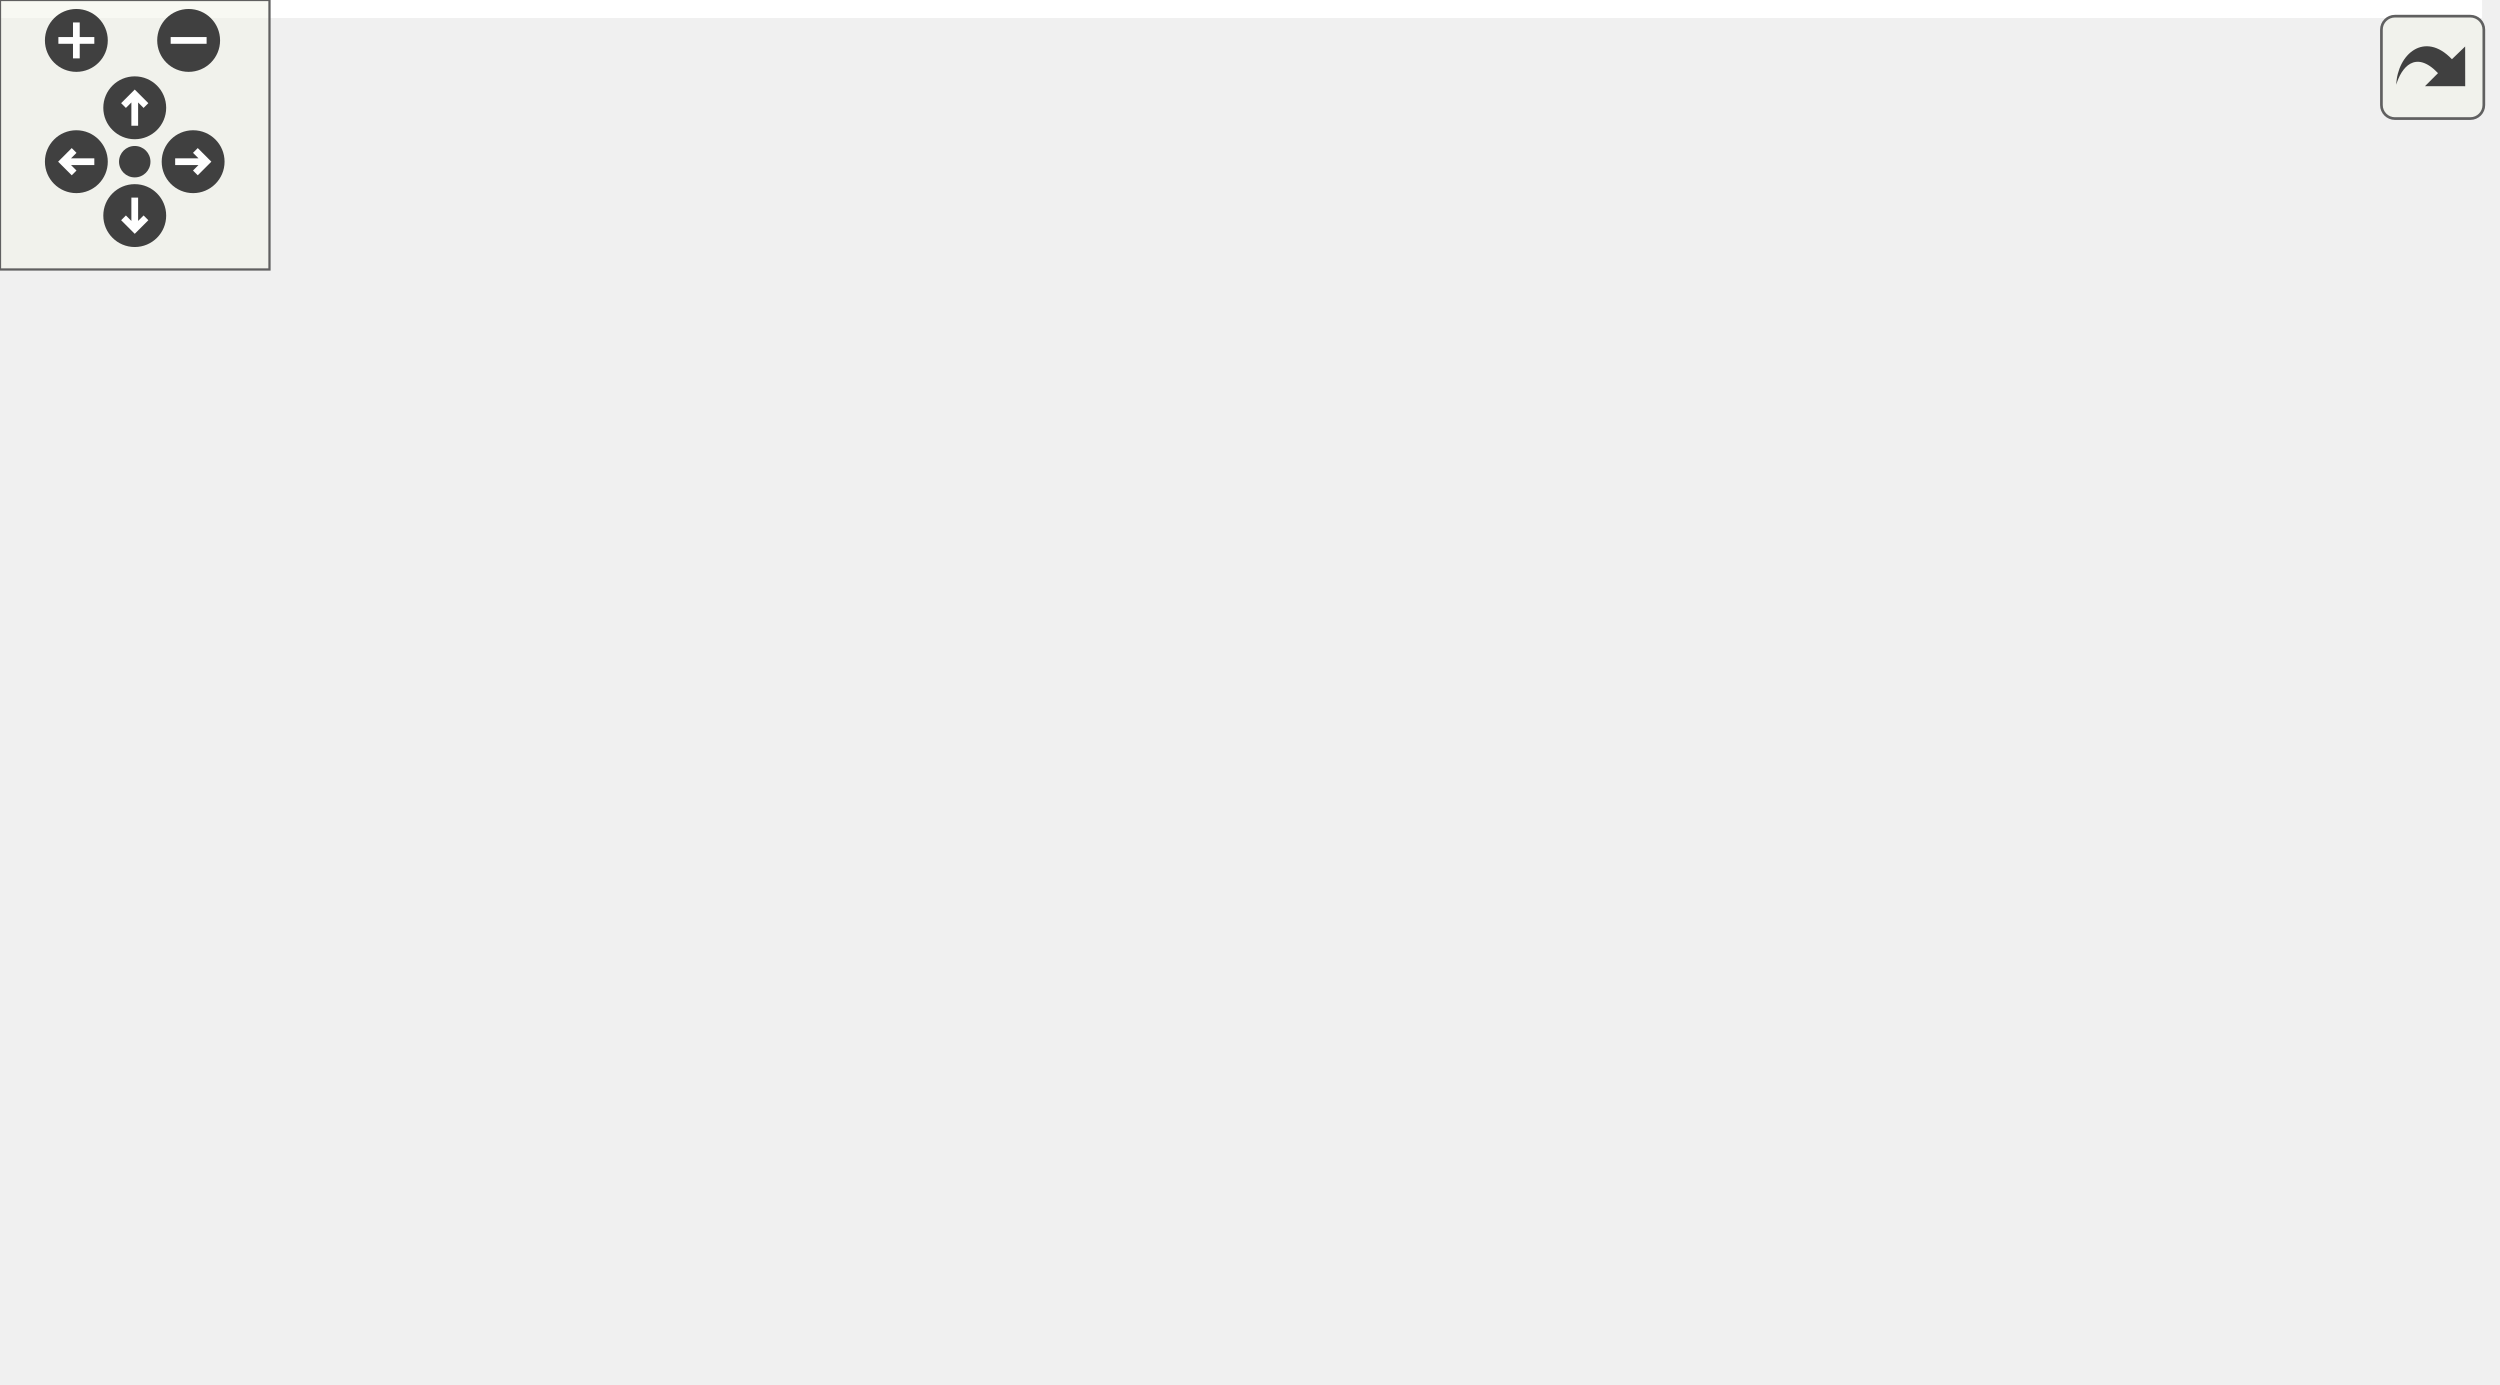
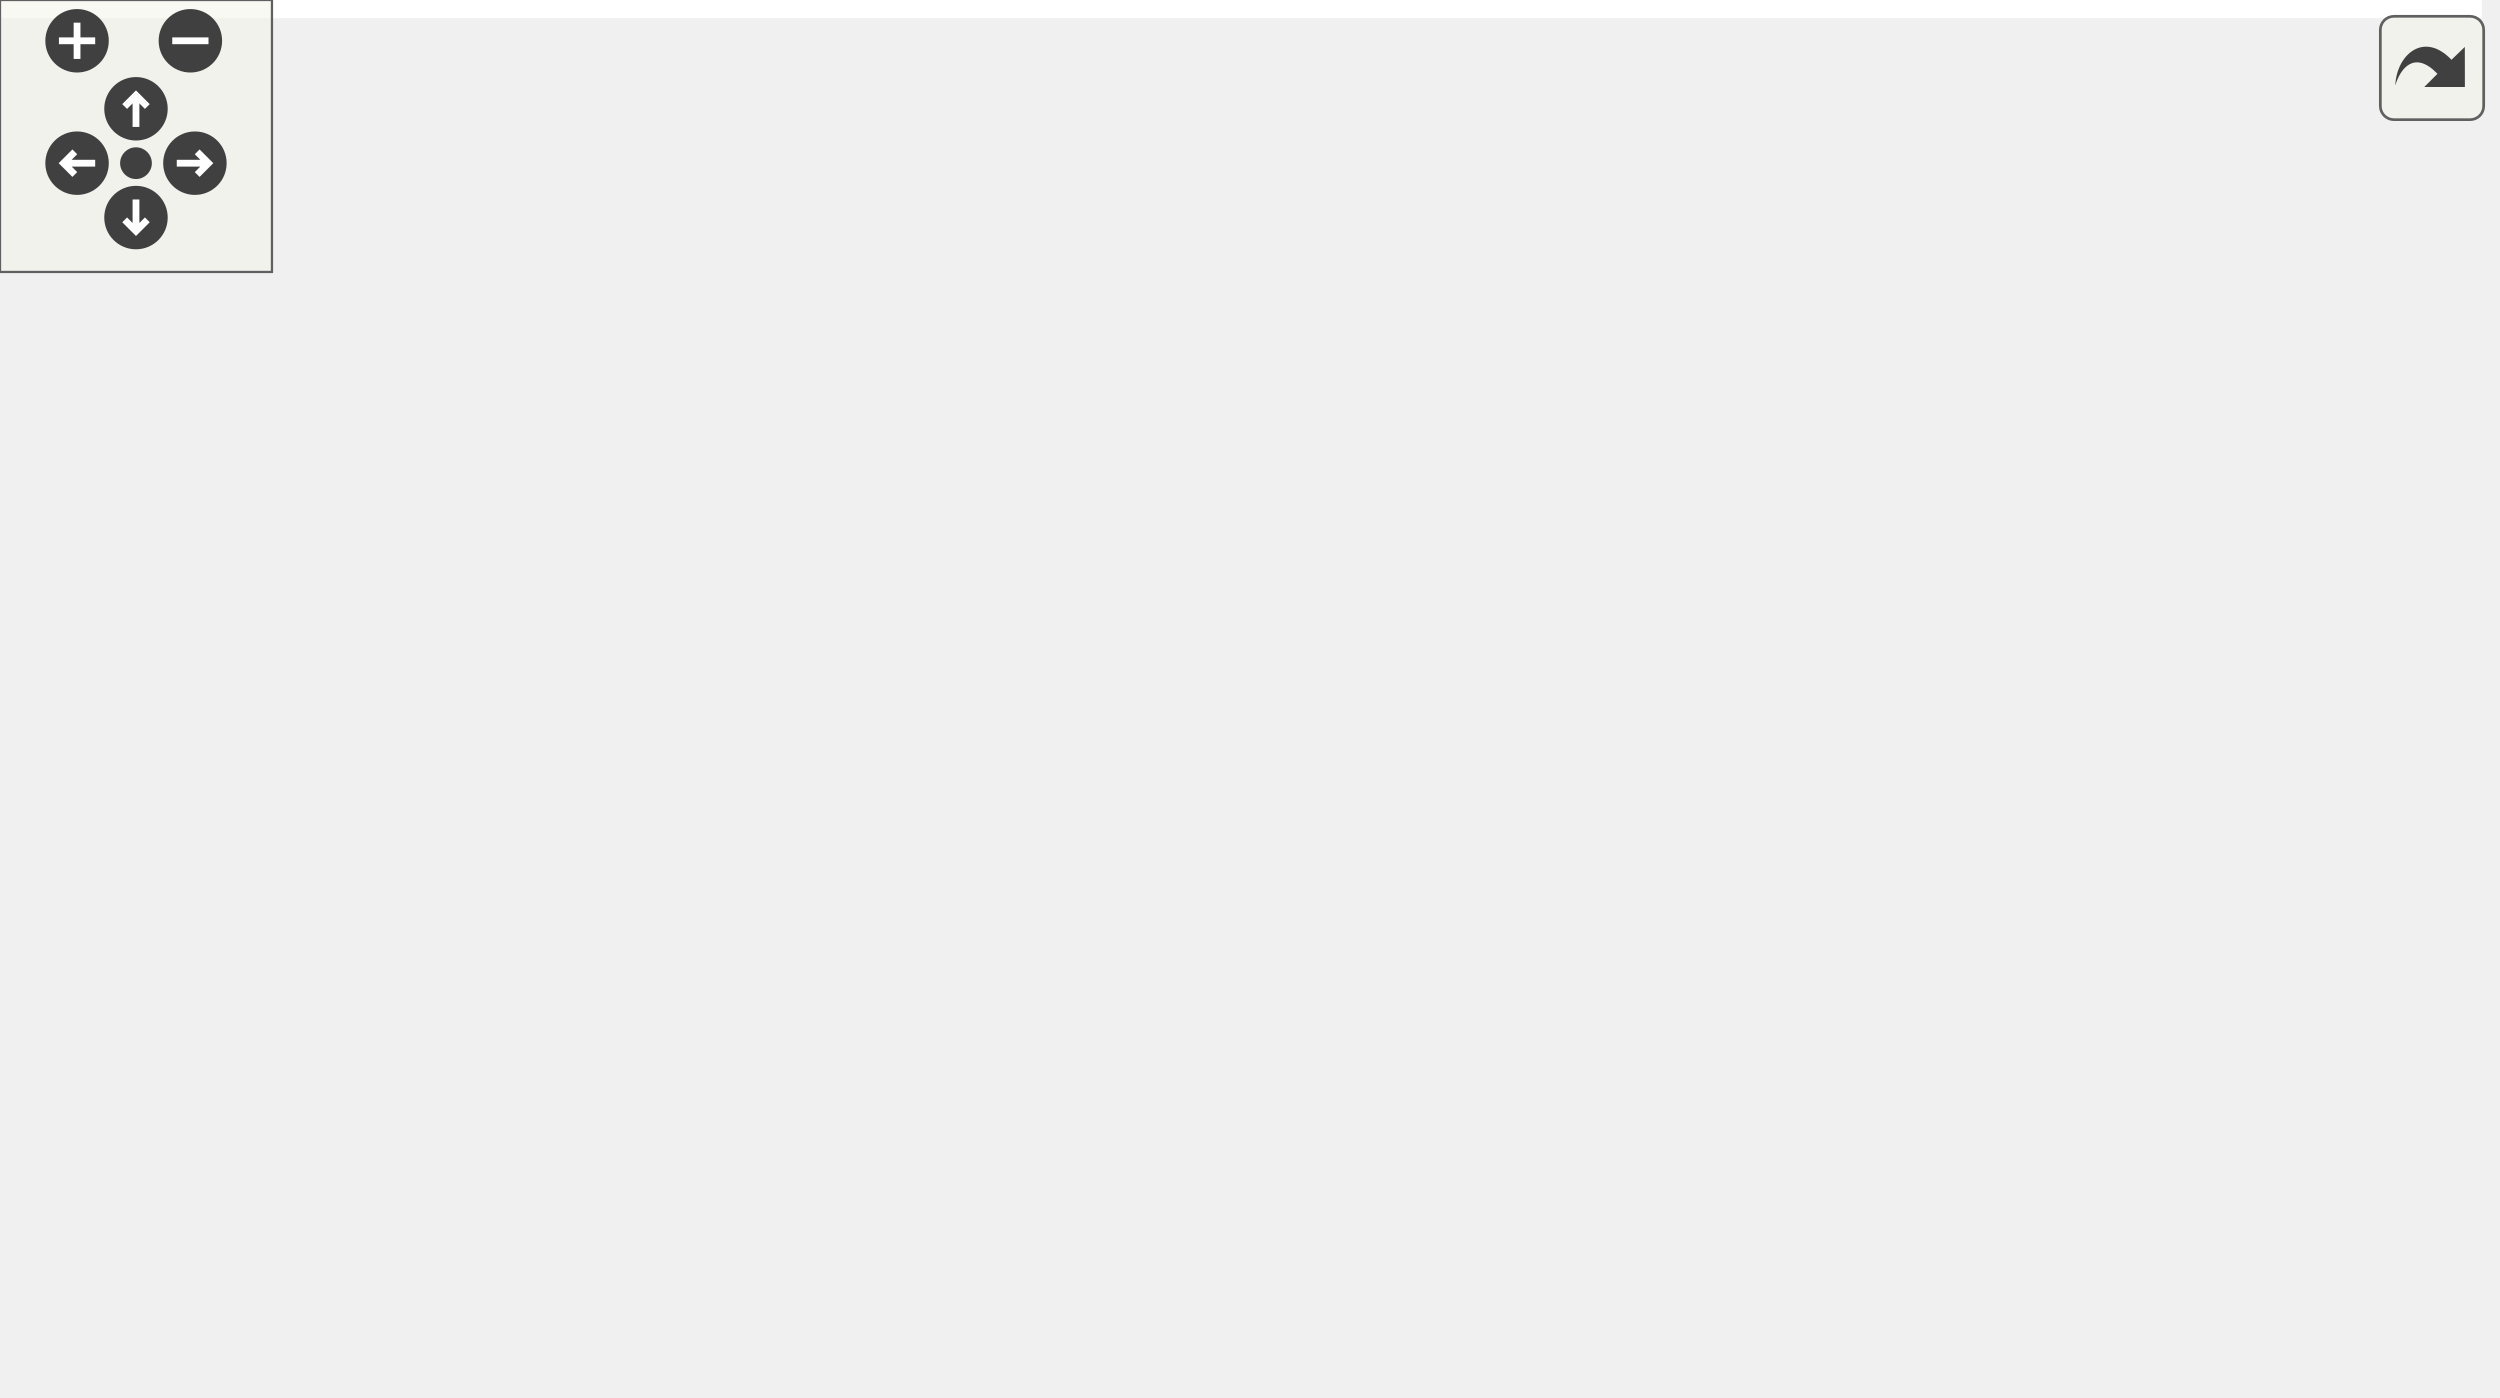
<svg xmlns="http://www.w3.org/2000/svg" xmlns:xlink="http://www.w3.org/1999/xlink" id="main" version="1.1" xml:space="preserve">
  <style type="text/css">
.edge:hover path { stroke: red; }
.edge:hover polygon { stroke: red; fill: red; }
</style>
  <defs>
    <circle id="rim" cx="0" cy="0" r="7" />
    <circle id="rim2" cx="0" cy="0" r="3.5" />
    <g id="zoomPlus">
      <use xlink:href="#rim" fill="#404040">
        <set attributeName="fill" to="#808080" begin="zoomplus.mouseover" end="zoomplus.mouseout" />
      </use>
      <path d="M-4,0h8M0,-4v8" fill="none" stroke="white" stroke-width="1.5" pointer-events="none" />
    </g>
    <g id="zoomMin">
      <use xlink:href="#rim" fill="#404040">
        <set attributeName="fill" to="#808080" begin="zoomminus.mouseover" end="zoomminus.mouseout" />
      </use>
      <path d="M-4,0h8" fill="none" stroke="white" stroke-width="1.5" pointer-events="none" />
    </g>
    <g id="dirArrow">
      <path fill="none" stroke="white" stroke-width="1.5" d="M0,-3.0v7 M-2.5,-0.5L0,-3.0L2.5,-0.5" />
    </g>
    <g id="resetDef">
      <use xlink:href="#rim2" fill="#404040">
        <set attributeName="fill" to="#808080" begin="reset.mouseover" end="reset.mouseout" />
      </use>
    </g>
  </defs>
  <svg id="graph" class="graph">
    <g id="viewport">
-       <polygon fill="white" stroke="none" points="-4,4 -4,-248 552.621,-248 552.621,4 -4,4" />
+       <polygon fill="white" stroke="none" points="-4,4 -4,-248 547.543,-248 547.543,4 -4,4" />
      <g id="node1" class="node">
        <polygon fill="#bfbfbf" stroke="black" points="106.5,-224.5 106.5,-243.5 225.5,-243.5 225.5,-224.5 106.5,-224.5" />
        <text text-anchor="middle" x="166" y="-231.5" font-family="Helvetica,sans-Serif" font-size="10.00">GraphicsRectangle.hpp</text>
      </g>
      <g id="node2" class="node">
        <polygon fill="white" stroke="#bfbfbf" points="101,-168.5 101,-187.5 145,-187.5 145,-168.5 101,-168.5" />
        <text text-anchor="middle" x="123" y="-175.5" font-family="Helvetica,sans-Serif" font-size="10.00">cmath</text>
      </g>
      <g id="edge1" class="edge">
        <path fill="none" stroke="midnightblue" d="M158.899,-224.083C152.763,-216.377 143.73,-205.033 136.261,-195.653" />
        <polygon fill="midnightblue" stroke="midnightblue" points="138.936,-193.394 129.968,-187.751 133.46,-197.754 138.936,-193.394" />
      </g>
      <g id="node3" class="node">
        <g id="a_node3">
          <a xlink:href="_graphics_item_8hpp.html" target="_top" xlink:title="Classe GraphicsItem. ">
            <polygon fill="white" stroke="black" points="163,-168.5 163,-187.5 257,-187.5 257,-168.5 163,-168.5" />
            <text text-anchor="middle" x="210" y="-175.5" font-family="Helvetica,sans-Serif" font-size="10.00">GraphicsItem.hpp</text>
          </a>
        </g>
      </g>
      <g id="edge2" class="edge">
        <path fill="none" stroke="midnightblue" d="M173.266,-224.083C179.545,-216.377 188.788,-205.033 196.431,-195.653" />
        <polygon fill="midnightblue" stroke="midnightblue" points="199.266,-197.714 202.869,-187.751 193.839,-193.293 199.266,-197.714" />
      </g>
      <g id="node4" class="node">
        <polygon fill="white" stroke="#bfbfbf" points="0,-112.5 0,-131.5 44,-131.5 44,-112.5 0,-112.5" />
        <text text-anchor="middle" x="22" y="-119.5" font-family="Helvetica,sans-Serif" font-size="10.00">vector</text>
      </g>
      <g id="edge3" class="edge">
        <path fill="none" stroke="midnightblue" d="M180.185,-168.487C150.511,-160.007 103.414,-146.529 53.661,-132.184" />
        <polygon fill="midnightblue" stroke="midnightblue" points="54.591,-128.81 44.013,-129.401 52.651,-135.535 54.591,-128.81" />
      </g>
      <g id="node5" class="node">
        <polygon fill="white" stroke="#bfbfbf" points="62,-112.5 62,-131.5 92,-131.5 92,-112.5 62,-112.5" />
        <text text-anchor="middle" x="77" y="-119.5" font-family="Helvetica,sans-Serif" font-size="10.00">set</text>
      </g>
      <g id="edge4" class="edge">
        <path fill="none" stroke="midnightblue" d="M188.926,-168.444C165.235,-158.825 126.81,-143.224 101.721,-133.037" />
        <polygon fill="midnightblue" stroke="midnightblue" points="102.766,-129.684 92.184,-129.165 100.133,-136.17 102.766,-129.684" />
      </g>
      <g id="node6" class="node">
        <polygon fill="white" stroke="#bfbfbf" points="110,-112.5 110,-131.5 162,-131.5 162,-112.5 110,-112.5" />
        <text text-anchor="middle" x="136" y="-119.5" font-family="Helvetica,sans-Serif" font-size="10.00">memory</text>
      </g>
      <g id="edge5" class="edge">
        <path fill="none" stroke="midnightblue" d="M198.111,-168.324C186.85,-160.107 169.713,-147.602 156.291,-137.807" />
        <polygon fill="midnightblue" stroke="midnightblue" points="158.247,-134.901 148.106,-131.834 154.12,-140.556 158.247,-134.901" />
      </g>
      <g id="node7" class="node">
        <polygon fill="white" stroke="#bfbfbf" points="180.5,-112.5 180.5,-131.5 239.5,-131.5 239.5,-112.5 180.5,-112.5" />
        <text text-anchor="middle" x="210" y="-119.5" font-family="Helvetica,sans-Serif" font-size="10.00">functional</text>
      </g>
      <g id="edge6" class="edge">
        <path fill="none" stroke="midnightblue" d="M210,-168.083C210,-161.006 210,-150.861 210,-141.986" />
        <polygon fill="midnightblue" stroke="midnightblue" points="213.5,-141.751 210,-131.751 206.5,-141.751 213.5,-141.751" />
      </g>
      <g id="node8" class="node">
        <g id="a_node8">
          <a xlink:href="_color_8hpp.html" target="_top" xlink:title="Classe Color. ">
            <polygon fill="white" stroke="black" points="257.5,-112.5 257.5,-131.5 316.5,-131.5 316.5,-112.5 257.5,-112.5" />
            <text text-anchor="middle" x="287" y="-119.5" font-family="Helvetica,sans-Serif" font-size="10.00">Color.hpp</text>
          </a>
        </g>
      </g>
      <g id="edge7" class="edge">
        <path fill="none" stroke="midnightblue" d="M222.371,-168.324C234.158,-160.058 252.132,-147.453 266.136,-137.632" />
        <polygon fill="midnightblue" stroke="midnightblue" points="268.482,-140.262 274.659,-131.655 264.462,-134.531 268.482,-140.262" />
      </g>
      <g id="node12" class="node">
        <g id="a_node12">
          <a xlink:href="_canvas_8hpp.html" target="_top" xlink:title="Canvas.hpp">
            <polygon fill="white" stroke="black" points="334.5,-112.5 334.5,-131.5 403.5,-131.5 403.5,-112.5 334.5,-112.5" />
            <text text-anchor="middle" x="369" y="-119.5" font-family="Helvetica,sans-Serif" font-size="10.00">Canvas.hpp</text>
          </a>
        </g>
      </g>
      <g id="edge11" class="edge">
        <path fill="none" stroke="midnightblue" d="M235.194,-168.444C261.943,-159.359 304.403,-144.939 334.305,-134.783" />
        <polygon fill="midnightblue" stroke="midnightblue" points="335.581,-138.046 343.924,-131.516 333.329,-131.418 335.581,-138.046" />
      </g>
      <g id="node16" class="node">
        <g id="a_node16">
          <a xlink:href="_event_8hpp.html" target="_top" xlink:title="Classe Event. ">
            <polygon fill="white" stroke="black" points="421.5,-112.5 421.5,-131.5 482.5,-131.5 482.5,-112.5 421.5,-112.5" />
            <text text-anchor="middle" x="452" y="-119.5" font-family="Helvetica,sans-Serif" font-size="10.00">Event.hpp</text>
          </a>
        </g>
      </g>
      <g id="edge17" class="edge">
        <path fill="none" stroke="midnightblue" d="M248.354,-168.481C286.927,-159.908 348.384,-146.233 411.317,-132.149" />
        <polygon fill="midnightblue" stroke="midnightblue" points="412.433,-135.486 421.427,-129.886 410.904,-128.655 412.433,-135.486" />
      </g>
      <g id="node9" class="node">
-         <polygon fill="white" stroke="#bfbfbf" points="146,-56.5 146,-75.5 192,-75.5 192,-56.5 146,-56.5" />
-         <text text-anchor="middle" x="169" y="-63.5" font-family="Helvetica,sans-Serif" font-size="10.00">cstdint</text>
+         <polygon fill="white" stroke="#bfbfbf" points="150,-56.5 150,-75.5 196,-75.5 196,-56.5 150,-56.5" />
+         <text text-anchor="middle" x="173" y="-63.5" font-family="Helvetica,sans-Serif" font-size="10.00">cstdint</text>
      </g>
      <g id="edge8" class="edge">
-         <path fill="none" stroke="midnightblue" d="M268.303,-112.444C249.056,-103.636 218.848,-89.812 196.8,-79.722" />
-         <polygon fill="midnightblue" stroke="midnightblue" points="198.16,-76.495 187.61,-75.516 195.247,-82.86 198.16,-76.495" />
+         <path fill="none" stroke="midnightblue" d="M268.936,-112.444C250.425,-103.675 221.419,-89.936 200.145,-79.858" />
+         <polygon fill="midnightblue" stroke="midnightblue" points="201.515,-76.634 190.979,-75.516 198.518,-82.96 201.515,-76.634" />
      </g>
      <g id="node10" class="node">
-         <polygon fill="white" stroke="#bfbfbf" points="210.5,-56.5 210.5,-75.5 251.5,-75.5 251.5,-56.5 210.5,-56.5" />
-         <text text-anchor="middle" x="231" y="-63.5" font-family="Helvetica,sans-Serif" font-size="10.00">string</text>
+         <polygon fill="white" stroke="#bfbfbf" points="214.5,-56.5 214.5,-75.5 255.5,-75.5 255.5,-56.5 214.5,-56.5" />
+         <text text-anchor="middle" x="235" y="-63.5" font-family="Helvetica,sans-Serif" font-size="10.00">string</text>
      </g>
      <g id="edge9" class="edge">
-         <path fill="none" stroke="midnightblue" d="M278.003,-112.324C269.806,-104.42 257.494,-92.548 247.528,-82.938" />
-         <polygon fill="midnightblue" stroke="midnightblue" points="249.789,-80.256 240.161,-75.834 244.93,-85.295 249.789,-80.256" />
+         <path fill="none" stroke="midnightblue" d="M278.413,-112.083C270.841,-104.22 259.622,-92.569 250.486,-83.081" />
+         <polygon fill="midnightblue" stroke="midnightblue" points="252.885,-80.527 243.427,-75.751 247.842,-85.382 252.885,-80.527" />
      </g>
      <g id="node11" class="node">
-         <polygon fill="white" stroke="#bfbfbf" points="269.5,-56.5 269.5,-75.5 386.5,-75.5 386.5,-56.5 269.5,-56.5" />
-         <text text-anchor="middle" x="328" y="-63.5" font-family="Helvetica,sans-Serif" font-size="10.00">../ez-lib/ez-draw++.hpp</text>
+         <polygon fill="white" stroke="#bfbfbf" points="274,-56.5 274,-75.5 382,-75.5 382,-56.5 274,-56.5" />
+         <text text-anchor="middle" x="328" y="-63.5" font-family="Helvetica,sans-Serif" font-size="10.00">ez-lib/ez-draw++.hpp</text>
      </g>
      <g id="edge10" class="edge">
        <path fill="none" stroke="midnightblue" d="M293.77,-112.083C299.562,-104.455 308.058,-93.264 315.138,-83.941" />
        <polygon fill="midnightblue" stroke="midnightblue" points="318.096,-85.832 321.356,-75.751 312.521,-81.599 318.096,-85.832" />
      </g>
      <g id="edge12" class="edge">
        <path fill="none" stroke="midnightblue" d="M362.23,-112.083C356.438,-104.455 347.942,-93.264 340.862,-83.941" />
        <polygon fill="midnightblue" stroke="midnightblue" points="343.479,-81.599 334.644,-75.751 337.904,-85.832 343.479,-81.599" />
      </g>
      <g id="node13" class="node">
        <g id="a_node13">
          <a xlink:href="_point_8hpp.html" target="_top" xlink:title="Classe point. ">
-             <polygon fill="white" stroke="black" points="405,-56.5 405,-75.5 463,-75.5 463,-56.5 405,-56.5" />
-             <text text-anchor="middle" x="434" y="-63.5" font-family="Helvetica,sans-Serif" font-size="10.00">Point.hpp</text>
+             <polygon fill="white" stroke="black" points="400,-56.5 400,-75.5 458,-75.5 458,-56.5 400,-56.5" />
+             <text text-anchor="middle" x="429" y="-63.5" font-family="Helvetica,sans-Serif" font-size="10.00">Point.hpp</text>
          </a>
        </g>
      </g>
      <g id="edge13" class="edge">
-         <path fill="none" stroke="midnightblue" d="M379.443,-112.324C389.146,-104.263 403.815,-92.076 415.5,-82.37" />
-         <polygon fill="midnightblue" stroke="midnightblue" points="417.911,-84.916 423.367,-75.834 413.438,-79.532 417.911,-84.916" />
+         <path fill="none" stroke="midnightblue" d="M378.64,-112.324C387.51,-104.341 400.875,-92.313 411.608,-82.653" />
+         <polygon fill="midnightblue" stroke="midnightblue" points="414.093,-85.125 419.185,-75.834 409.41,-79.922 414.093,-85.125" />
      </g>
      <g id="node15" class="node">
        <g id="a_node15">
          <a xlink:href="_font_8hpp.html" target="_top" xlink:title="Font.hpp">
-             <polygon fill="white" stroke="black" points="481.5,-56.5 481.5,-75.5 536.5,-75.5 536.5,-56.5 481.5,-56.5" />
-             <text text-anchor="middle" x="509" y="-63.5" font-family="Helvetica,sans-Serif" font-size="10.00">Font.hpp</text>
+             <polygon fill="white" stroke="black" points="476.5,-56.5 476.5,-75.5 531.5,-75.5 531.5,-56.5 476.5,-56.5" />
+             <text text-anchor="middle" x="504" y="-63.5" font-family="Helvetica,sans-Serif" font-size="10.00">Font.hpp</text>
          </a>
        </g>
      </g>
      <g id="edge15" class="edge">
-         <path fill="none" stroke="midnightblue" d="M391.183,-112.444C414.428,-103.478 451.149,-89.314 477.415,-79.183" />
-         <polygon fill="midnightblue" stroke="midnightblue" points="478.85,-82.381 486.92,-75.516 476.331,-75.85 478.85,-82.381" />
+         <path fill="none" stroke="midnightblue" d="M390.391,-112.444C412.707,-103.517 447.903,-89.439 473.208,-79.317" />
+         <polygon fill="midnightblue" stroke="midnightblue" points="474.724,-82.48 482.709,-75.516 472.124,-75.981 474.724,-82.48" />
      </g>
      <g id="node14" class="node">
-         <polygon fill="white" stroke="#bfbfbf" points="482,-0.5 482,-19.5 536,-19.5 536,-0.5 482,-0.5" />
-         <text text-anchor="middle" x="509" y="-7.5" font-family="Helvetica,sans-Serif" font-size="10.00">iostream</text>
+         <polygon fill="white" stroke="#bfbfbf" points="477,-0.5 477,-19.5 531,-19.5 531,-0.5 477,-0.5" />
+         <text text-anchor="middle" x="504" y="-7.5" font-family="Helvetica,sans-Serif" font-size="10.00">iostream</text>
      </g>
      <g id="edge14" class="edge">
-         <path fill="none" stroke="midnightblue" d="M446.05,-56.324C457.463,-48.107 474.831,-35.602 488.435,-25.807" />
-         <polygon fill="midnightblue" stroke="midnightblue" points="490.66,-28.517 496.731,-19.834 486.57,-22.837 490.66,-28.517" />
+         <path fill="none" stroke="midnightblue" d="M441.05,-56.324C452.463,-48.107 469.831,-35.602 483.435,-25.807" />
+         <polygon fill="midnightblue" stroke="midnightblue" points="485.66,-28.517 491.731,-19.834 481.57,-22.837 485.66,-28.517" />
      </g>
      <g id="edge16" class="edge">
-         <path fill="none" stroke="midnightblue" d="M509,-56.083C509,-49.006 509,-38.861 509,-29.986" />
-         <polygon fill="midnightblue" stroke="midnightblue" points="512.5,-29.751 509,-19.751 505.5,-29.751 512.5,-29.751" />
+         <path fill="none" stroke="midnightblue" d="M504,-56.083C504,-49.006 504,-38.861 504,-29.986" />
+         <polygon fill="midnightblue" stroke="midnightblue" points="507.5,-29.751 504,-19.751 500.5,-29.751 507.5,-29.751" />
      </g>
      <g id="edge19" class="edge">
        <path fill="none" stroke="midnightblue" d="M432.352,-112.444C412.035,-103.596 380.097,-89.688 356.902,-79.587" />
        <polygon fill="midnightblue" stroke="midnightblue" points="358.122,-76.3 347.556,-75.516 355.327,-82.718 358.122,-76.3" />
      </g>
      <g id="edge18" class="edge">
-         <path fill="none" stroke="midnightblue" d="M482.852,-115.014C504.335,-109.064 531.469,-97.579 545,-76 555.312,-59.555 541.065,-39.986 527.566,-26.647" />
-         <polygon fill="midnightblue" stroke="midnightblue" points="529.623,-23.783 519.896,-19.583 524.881,-28.932 529.623,-23.783" />
+         <path fill="none" stroke="midnightblue" d="M482.542,-114.143C502.678,-107.864 527.552,-96.346 540,-76 550.13,-59.443 535.915,-39.893 522.473,-26.589" />
+         <polygon fill="midnightblue" stroke="midnightblue" points="524.562,-23.755 514.839,-19.548 519.817,-28.9 524.562,-23.755" />
      </g>
    </g>
  </svg>
  <g id="navigator" transform="translate(0 0)" fill="#404254">
    <rect fill="#f2f5e9" fill-opacity="0.5" stroke="#606060" stroke-width=".5" x="0" y="0" width="60" height="60" />
    <use id="zoomplus" xlink:href="#zoomPlus" x="17" y="9" />
    <use id="zoomminus" xlink:href="#zoomMin" x="42" y="9" />
    <use id="reset" xlink:href="#resetDef" x="30" y="36" />
    <g id="arrowUp" xlink:href="#dirArrow" transform="translate(30 24)">
      <use xlink:href="#rim" fill="#404040">
        <set attributeName="fill" to="#808080" begin="arrowUp.mouseover" end="arrowUp.mouseout" />
      </use>
      <path fill="none" stroke="white" stroke-width="1.5" d="M0,-3.0v7 M-2.5,-0.5L0,-3.0L2.5,-0.5" />
    </g>
    <g id="arrowRight" xlink:href="#dirArrow" transform="rotate(90) translate(36 -43)">
      <use xlink:href="#rim" fill="#404040">
        <set attributeName="fill" to="#808080" begin="arrowRight.mouseover" end="arrowRight.mouseout" />
      </use>
      <path fill="none" stroke="white" stroke-width="1.5" d="M0,-3.0v7 M-2.5,-0.5L0,-3.0L2.5,-0.5" />
    </g>
    <g id="arrowDown" xlink:href="#dirArrow" transform="rotate(180) translate(-30 -48)">
      <use xlink:href="#rim" fill="#404040">
        <set attributeName="fill" to="#808080" begin="arrowDown.mouseover" end="arrowDown.mouseout" />
      </use>
      <path fill="none" stroke="white" stroke-width="1.5" d="M0,-3.0v7 M-2.5,-0.5L0,-3.0L2.5,-0.5" />
    </g>
    <g id="arrowLeft" xlink:href="#dirArrow" transform="rotate(270) translate(-36 17)">
      <use xlink:href="#rim" fill="#404040">
        <set attributeName="fill" to="#808080" begin="arrowLeft.mouseover" end="arrowLeft.mouseout" />
      </use>
      <path fill="none" stroke="white" stroke-width="1.5" d="M0,-3.0v7 M-2.5,-0.5L0,-3.0L2.5,-0.5" />
    </g>
  </g>
  <svg viewBox="0 0 15 15" width="100%" height="30px" preserveAspectRatio="xMaxYMin meet">
    <g id="arrow_out" transform="scale(0.3 0.3)">
      <a xlink:href="_graphics_rectangle_8hpp__incl_org.svg" target="_base">
        <rect id="button" ry="5" rx="5" y="6" x="6" height="38" width="38" fill="#f2f5e9" fill-opacity="0.5" stroke="#606060" stroke-width="1.0" />
        <path id="arrow" d="M 11.5,31.437 C 11.94,20.098 22.043,11.323 32.159,21.979 L 37.069,17.246 C 37.069,17.246 37.088,32 37.088,32 L 22.16,31.978 C 22.16,31.978 26.998,27.14 26.998,27.14 C 18.529,18.264 13.292,25.23 11.5,31.437 z" style="fill:#404040;" />
      </a>
    </g>
  </svg>
</svg>
